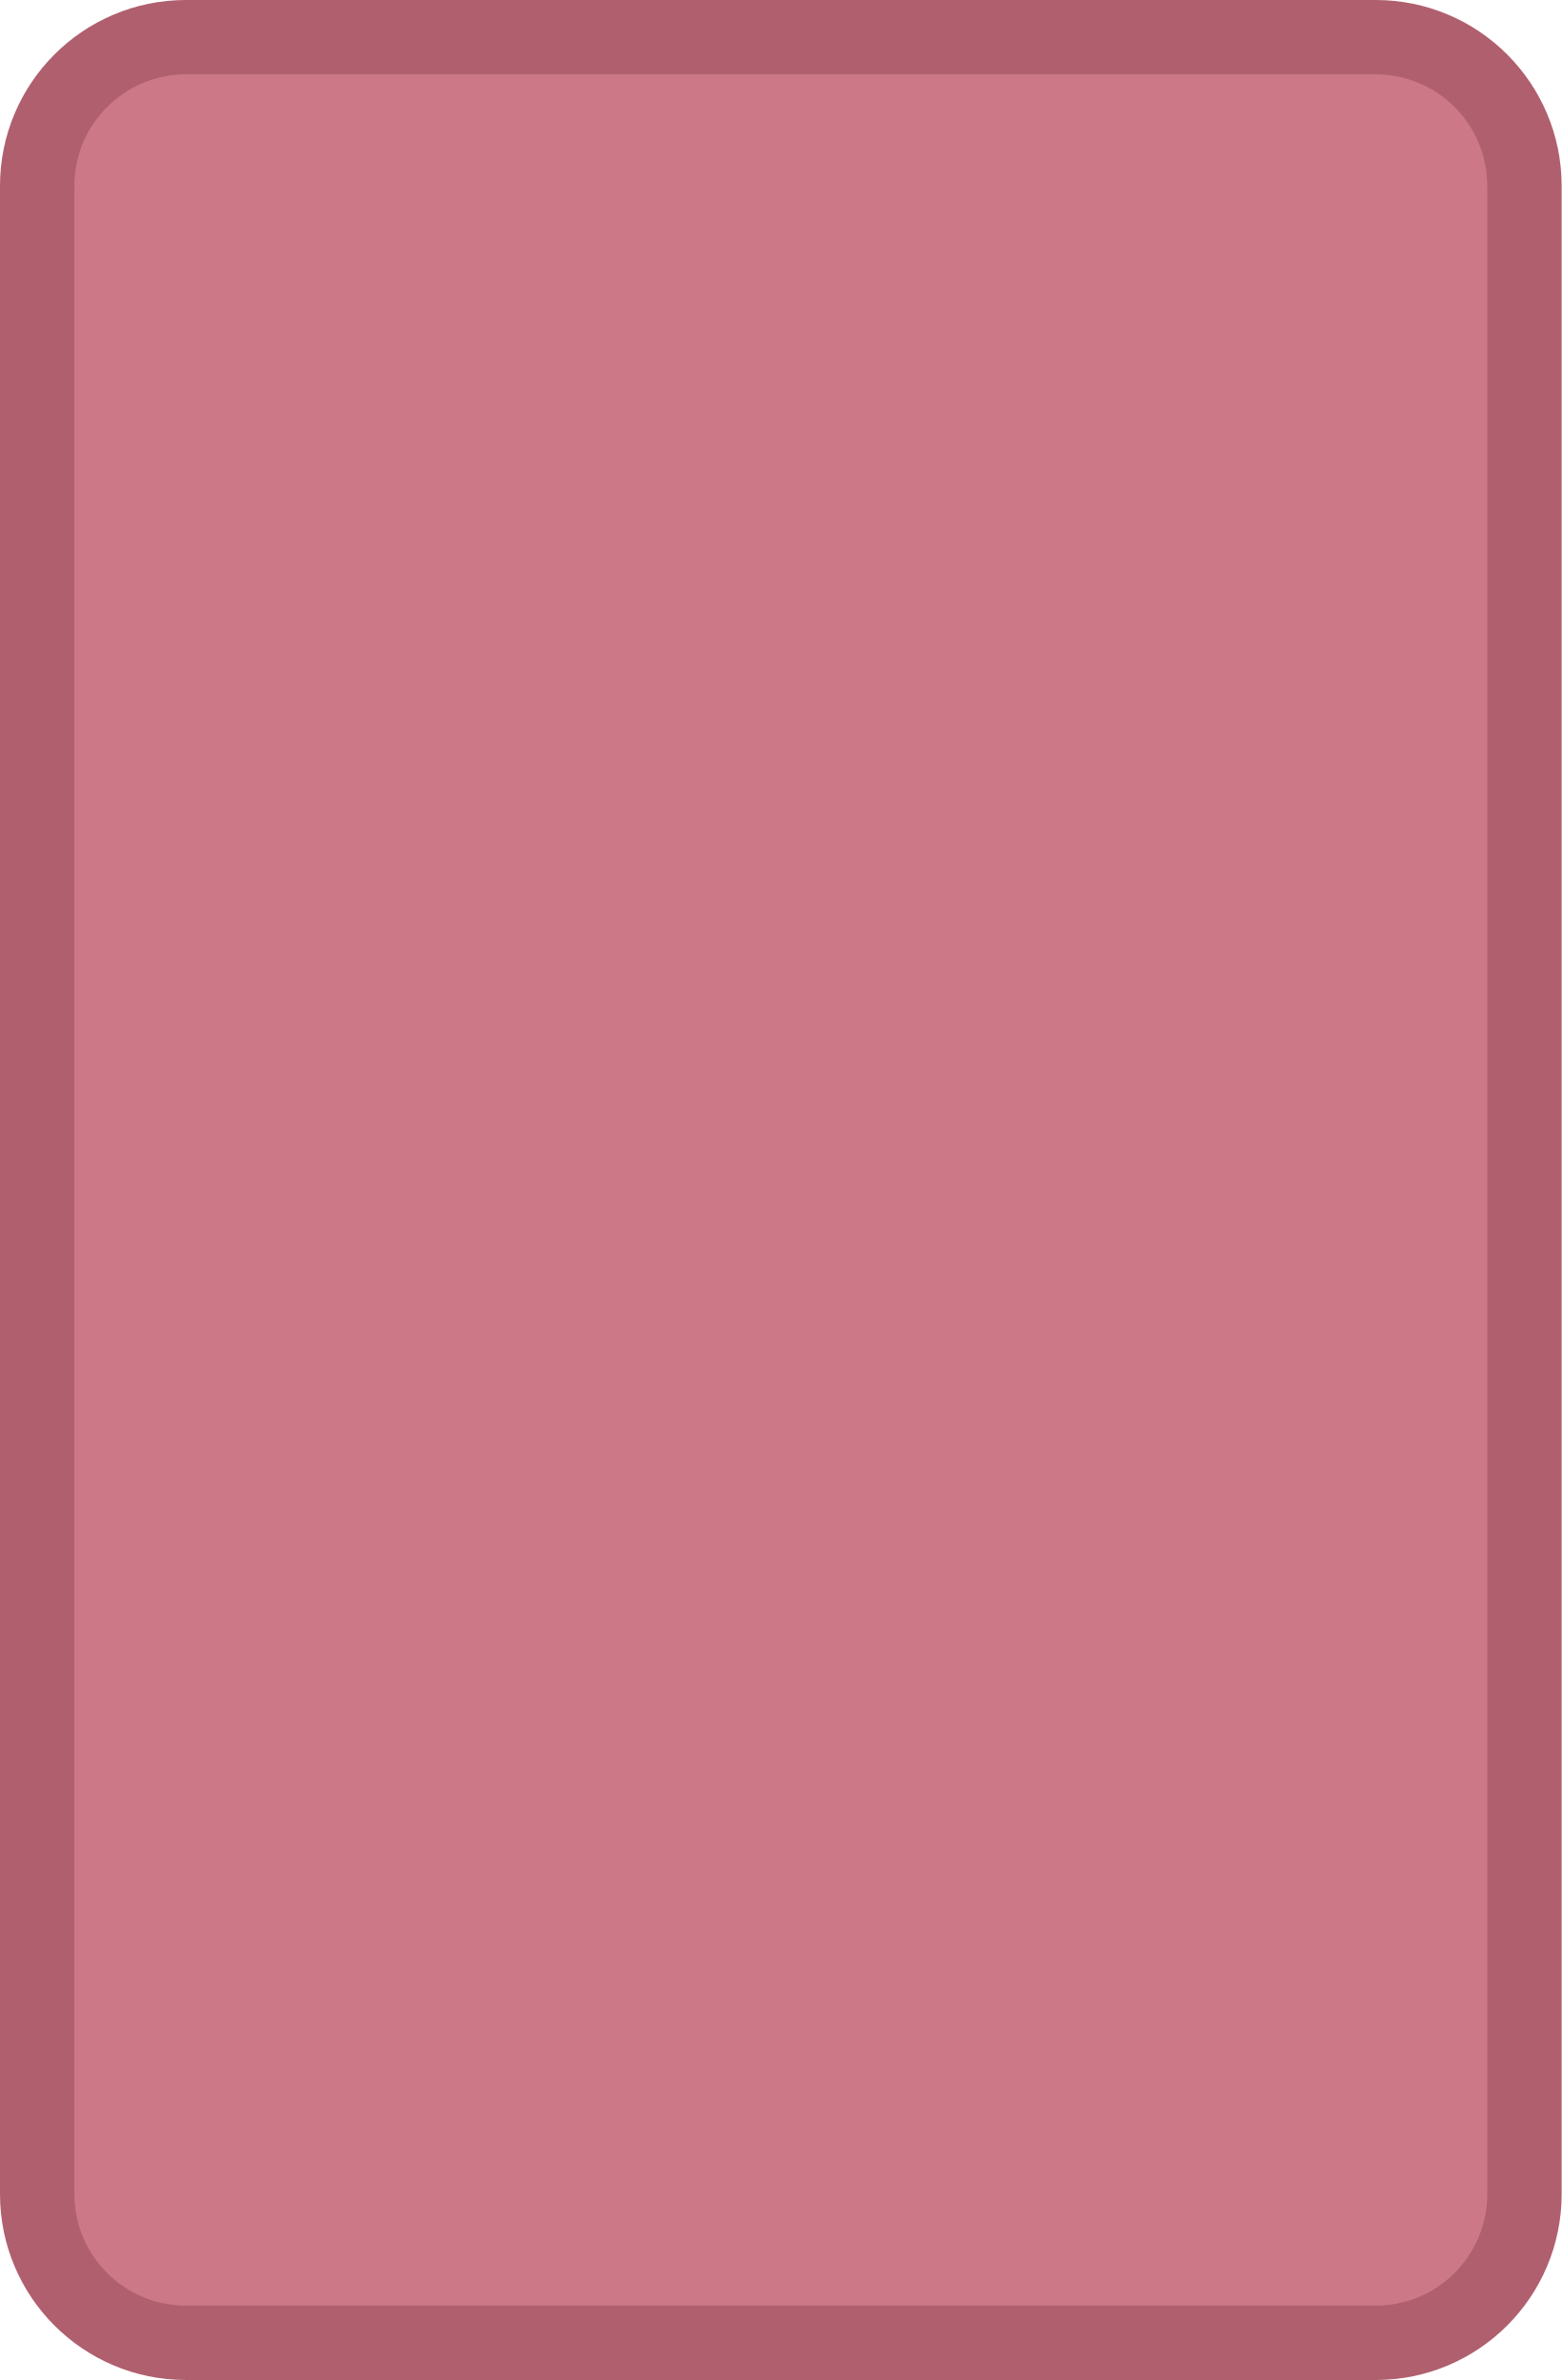
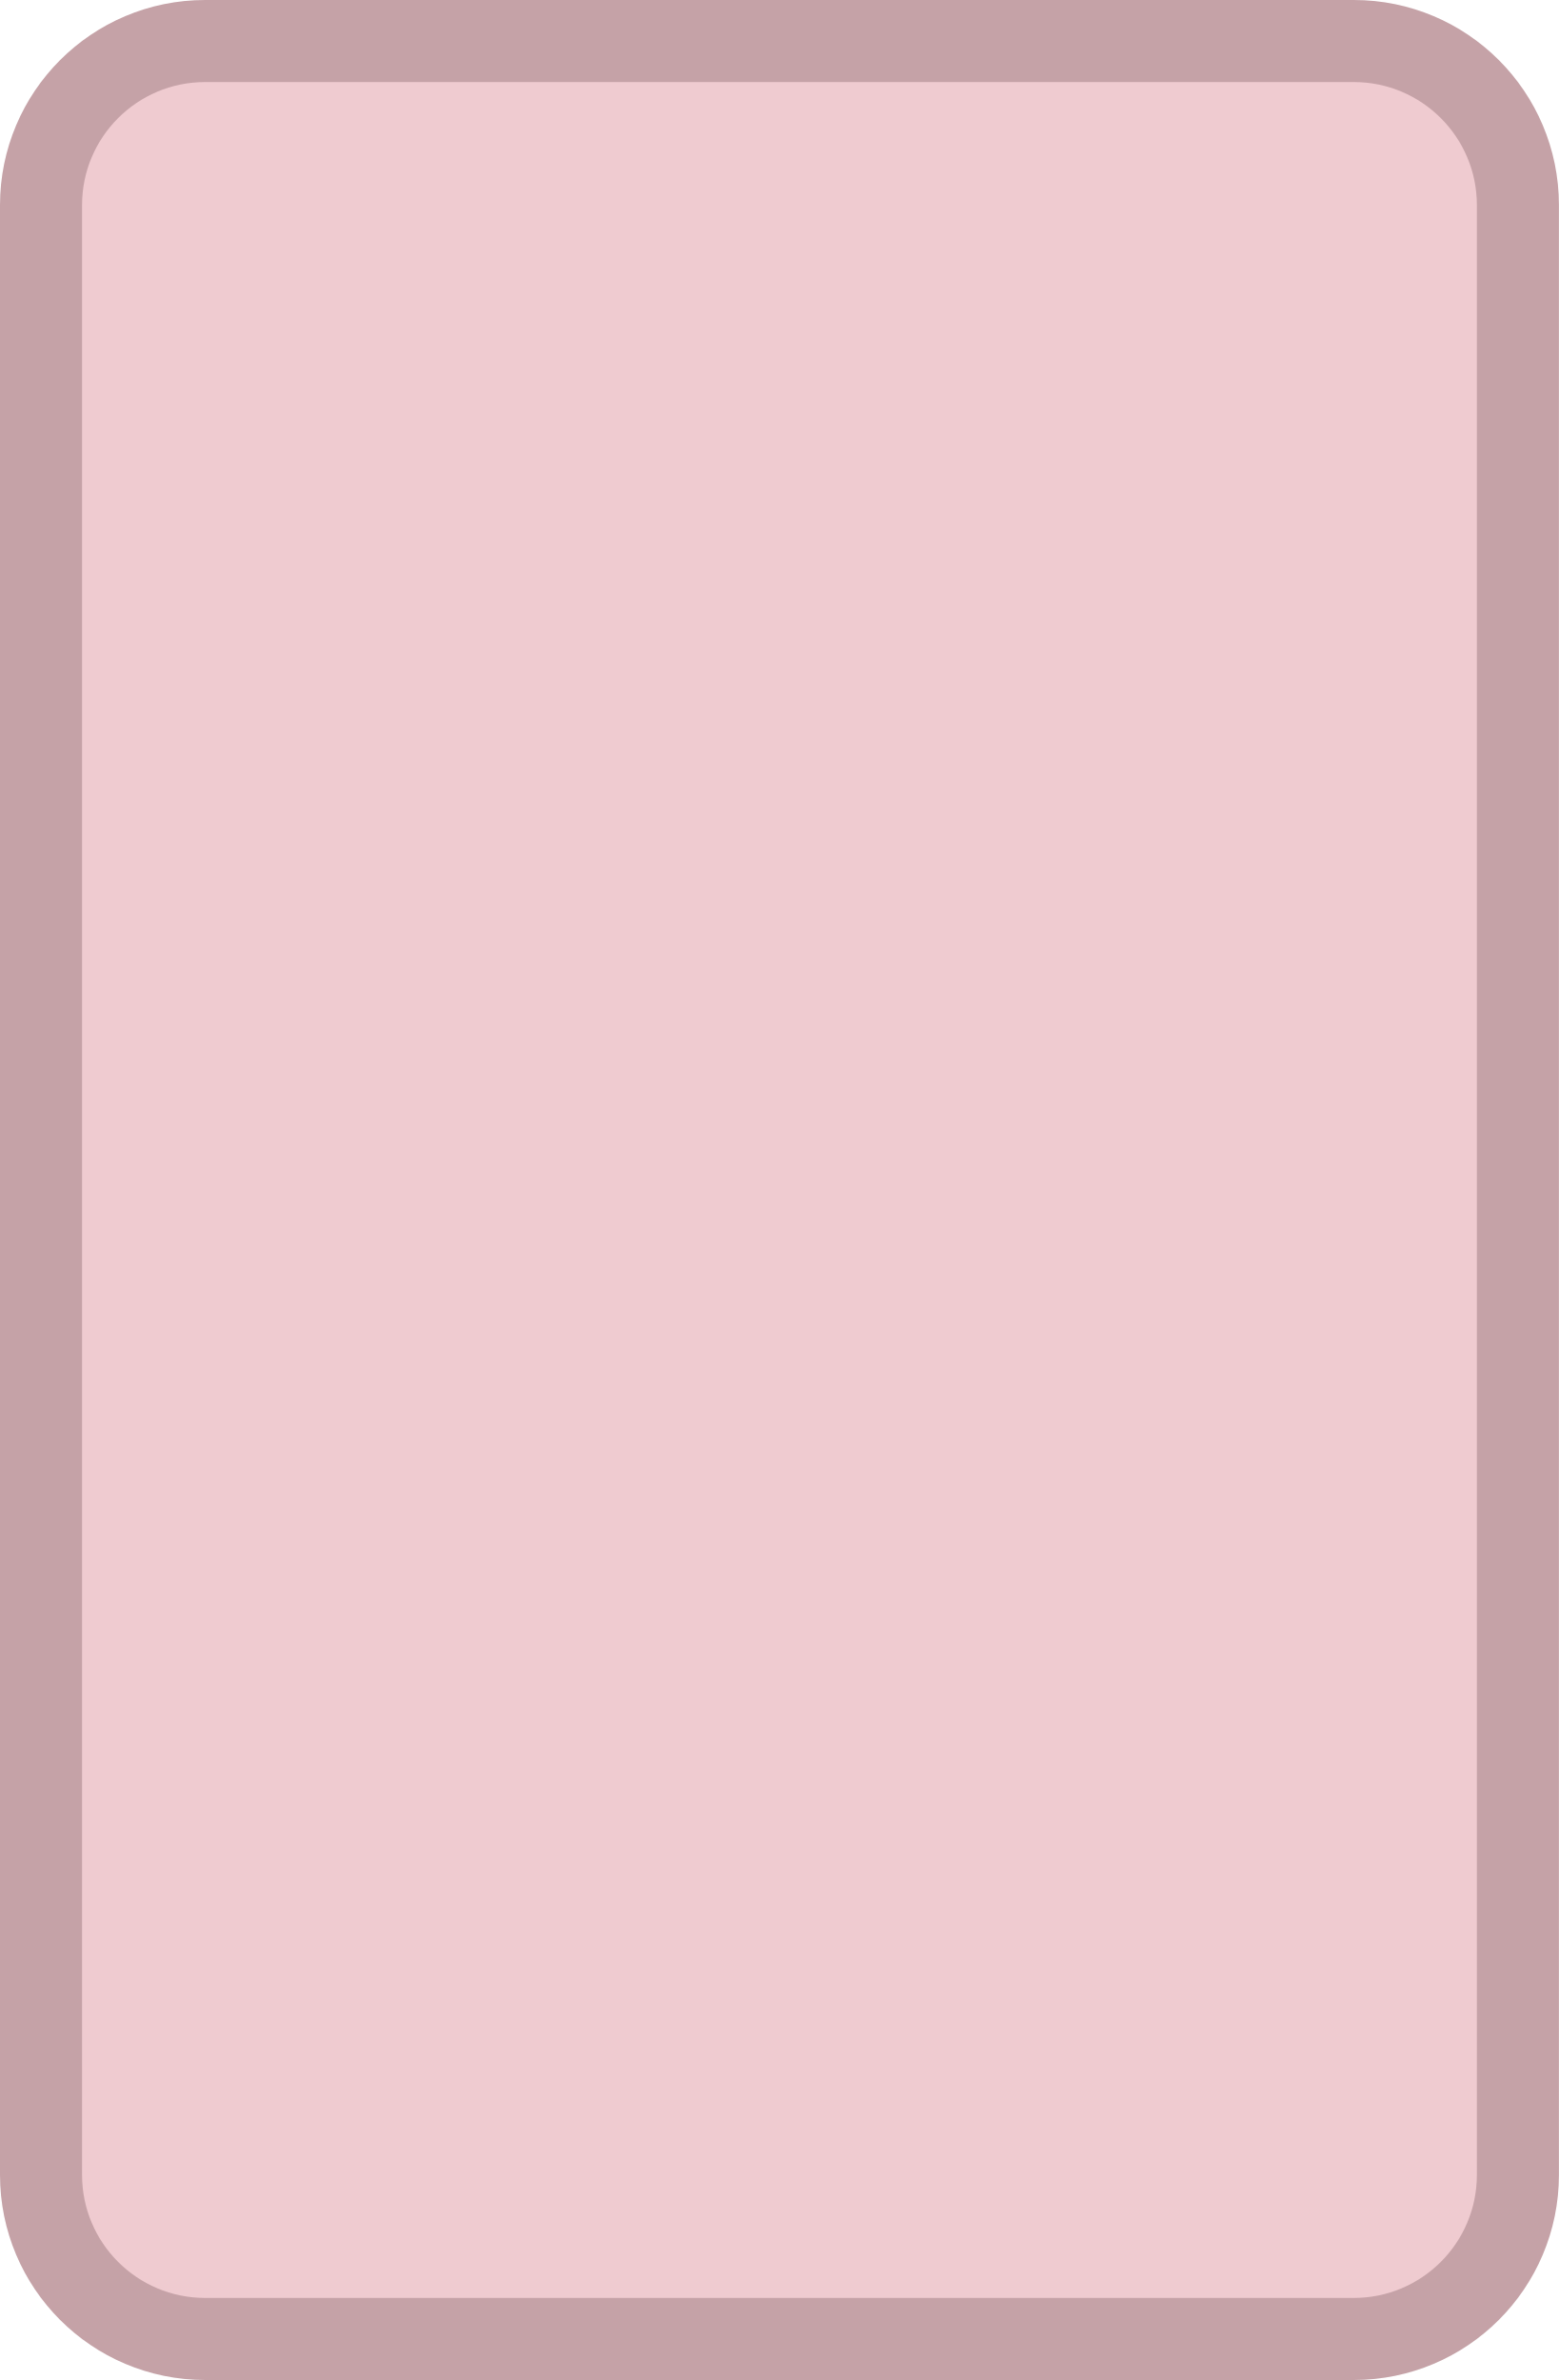
- <svg xmlns="http://www.w3.org/2000/svg" width="100%" height="100%" viewBox="0 0 21 32">
-   <rect x="0.5" y="0.5" width="20" height="31" rx="2" ry="2" id="shield" style="fill:#cc7887;stroke:#b05f6e;stroke-width:1;" />
+ <svg xmlns="http://www.w3.org/2000/svg" width="100%" height="100%" viewBox="0 0 19 29">
+   <rect x="0.5" y="0.5" width="18" height="28" rx="2" ry="2" id="shield" style="fill:#efcbd0;stroke:#c5a2a7;stroke-width:1;" />
</svg>
